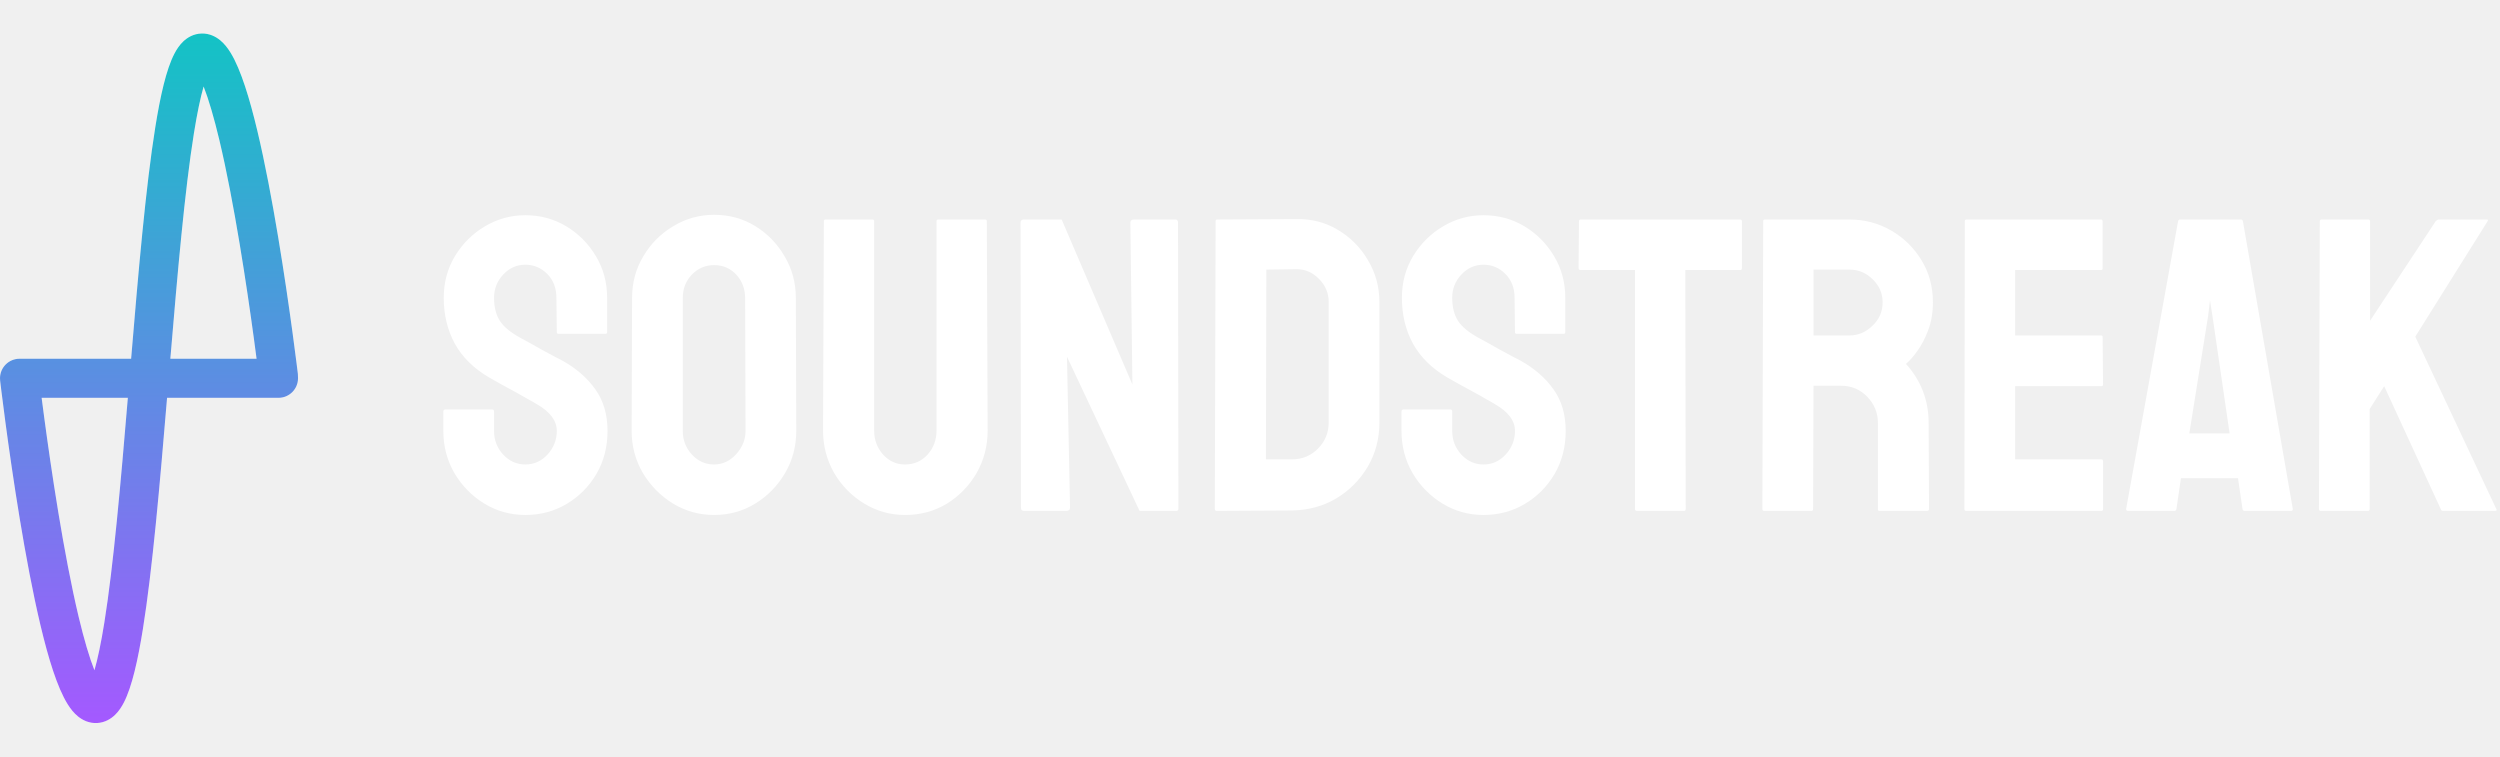
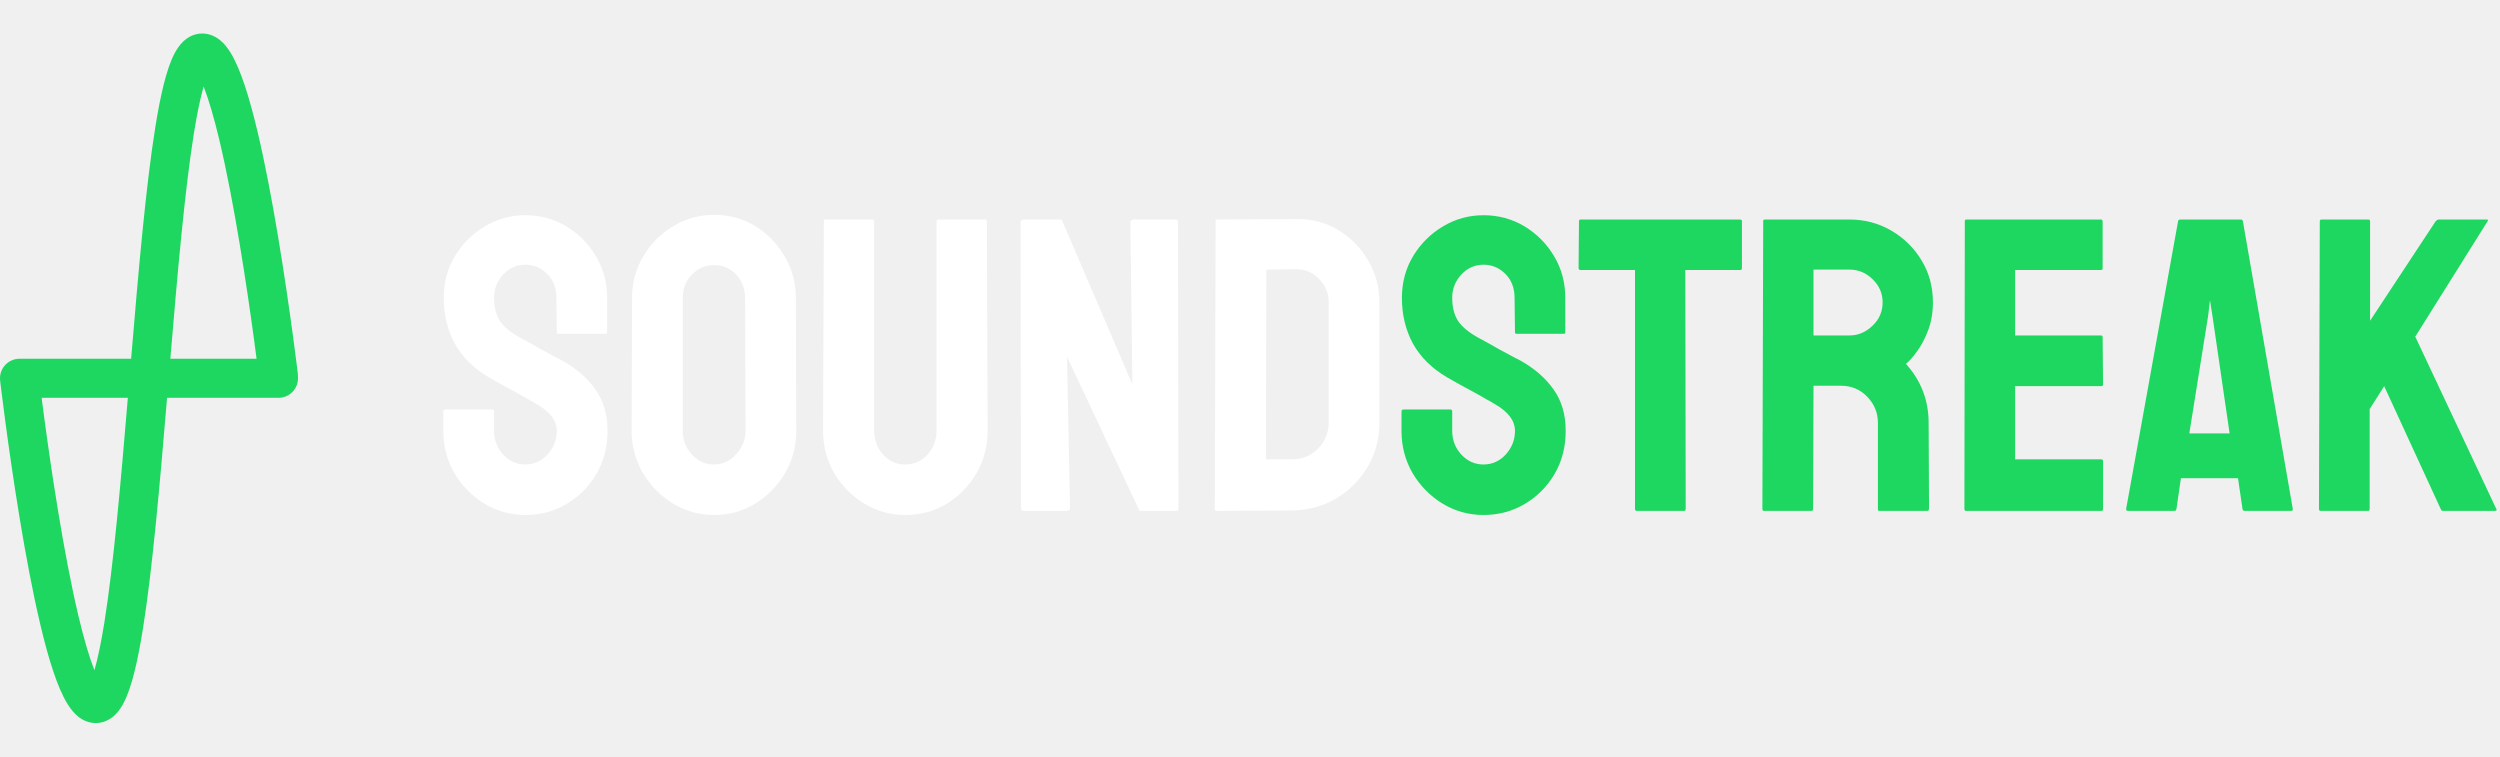
<svg xmlns="http://www.w3.org/2000/svg" width="1791" height="542" viewBox="0 0 1791 542" fill="none">
-   <path fill-rule="evenodd" clip-rule="evenodd" d="M144.373 24.007C150.134 23.841 154.722 26.33 157.849 28.931C160.898 31.467 163.305 34.689 165.251 37.868C172.619 49.907 178.934 70.987 184.346 93.661C189.917 117.003 194.996 144.18 199.282 169.907C203.575 195.671 207.103 220.168 209.557 238.211C210.784 247.236 211.744 254.658 212.397 259.829C212.724 262.414 212.974 264.438 213.143 265.819C213.228 266.509 213.292 267.039 213.336 267.398C213.357 267.577 213.374 267.715 213.386 267.808C213.391 267.854 213.395 267.889 213.398 267.914C213.4 267.926 213.4 267.935 213.401 267.942C213.402 267.945 213.402 267.95 213.402 267.95C213.402 267.95 213.402 267.949 213.173 267.977V267.98L213.403 267.954C213.499 268.756 213.524 269.55 213.484 270.331C213.495 270.552 213.501 270.775 213.501 271C213.501 278.732 207.233 285 199.501 285H119.689C114.526 346.738 109.212 407.967 102.392 450.495C98.83 472.707 94.568 491.95 88.761 503.242C87.231 506.216 85.211 509.427 82.467 512.093C79.656 514.825 75.349 517.659 69.622 517.972C63.848 518.289 59.177 515.907 55.955 513.315C52.838 510.808 50.391 507.595 48.427 504.442C40.914 492.381 34.537 471.159 29.101 448.362C23.499 424.875 18.415 397.5 14.137 371.577C9.852 345.615 6.344 320.919 3.908 302.726C2.69 293.626 1.738 286.141 1.091 280.925C0.767 278.318 0.519 276.276 0.351 274.883C0.268 274.187 0.204 273.652 0.161 273.29C0.14 273.109 0.123 272.97 0.112 272.877C0.107 272.83 0.102 272.795 0.099 272.77C0.098 272.758 0.097 272.748 0.097 272.742C0.096 272.739 0.096 272.734 0.096 272.734C0.096 272.734 0.098 272.733 0.107 272.732L0.106 272.728L0.096 272.73C0.022 272.102 -0.008 271.479 0.002 270.864C0.075 263.195 6.314 257 14.001 257H93.934C99.116 195.026 104.438 133.559 111.275 91.009C114.829 68.892 119.088 49.707 124.916 38.504C126.453 35.549 128.5 32.334 131.301 29.68C134.189 26.943 138.591 24.175 144.373 24.007ZM29.828 285C30.344 289.034 30.956 293.748 31.661 299.01C34.073 317.023 37.539 341.422 41.764 367.017C45.994 392.651 50.953 419.298 56.336 441.867C60.195 458.048 64.056 471.137 67.65 480.177C69.993 472.111 72.398 460.703 74.746 446.061C81.29 405.251 86.469 346.16 91.591 285H29.828ZM145.868 61.973C143.578 69.929 141.224 81.117 138.921 95.452C132.361 136.275 127.174 195.591 122.033 257H183.805C183.255 252.76 182.588 247.698 181.811 241.983C179.382 224.118 175.896 199.913 171.663 174.508C167.424 149.066 162.467 122.603 157.11 100.161C153.271 84.076 149.436 71.024 145.868 61.973Z" fill="white" />
-   <path fill-rule="evenodd" clip-rule="evenodd" d="M144.373 24.007C150.134 23.841 154.722 26.33 157.849 28.931C160.898 31.467 163.305 34.689 165.251 37.868C172.619 49.907 178.934 70.987 184.346 93.661C189.917 117.003 194.996 144.18 199.282 169.907C203.575 195.671 207.103 220.168 209.557 238.211C210.784 247.236 211.744 254.658 212.397 259.829C212.724 262.414 212.974 264.438 213.143 265.819C213.228 266.509 213.292 267.039 213.336 267.398C213.357 267.577 213.374 267.715 213.386 267.808C213.391 267.854 213.395 267.889 213.398 267.914C213.4 267.926 213.4 267.935 213.401 267.942C213.402 267.945 213.402 267.95 213.402 267.95C213.402 267.95 213.402 267.949 213.173 267.977V267.98L213.403 267.954C213.499 268.756 213.524 269.55 213.484 270.331C213.495 270.552 213.501 270.775 213.501 271C213.501 278.732 207.233 285 199.501 285H119.689C114.526 346.738 109.212 407.967 102.392 450.495C98.83 472.707 94.568 491.95 88.761 503.242C87.231 506.216 85.211 509.427 82.467 512.093C79.656 514.825 75.349 517.659 69.622 517.972C63.848 518.289 59.177 515.907 55.955 513.315C52.838 510.808 50.391 507.595 48.427 504.442C40.914 492.381 34.537 471.159 29.101 448.362C23.499 424.875 18.415 397.5 14.137 371.577C9.852 345.615 6.344 320.919 3.908 302.726C2.69 293.626 1.738 286.141 1.091 280.925C0.767 278.318 0.519 276.276 0.351 274.883C0.268 274.187 0.204 273.652 0.161 273.29C0.14 273.109 0.123 272.97 0.112 272.877C0.107 272.83 0.102 272.795 0.099 272.77C0.098 272.758 0.097 272.748 0.097 272.742C0.096 272.739 0.096 272.734 0.096 272.734C0.096 272.734 0.098 272.733 0.107 272.732L0.106 272.728L0.096 272.73C0.022 272.102 -0.008 271.479 0.002 270.864C0.075 263.195 6.314 257 14.001 257H93.934C99.116 195.026 104.438 133.559 111.275 91.009C114.829 68.892 119.088 49.707 124.916 38.504C126.453 35.549 128.5 32.334 131.301 29.68C134.189 26.943 138.591 24.175 144.373 24.007ZM29.828 285C30.344 289.034 30.956 293.748 31.661 299.01C34.073 317.023 37.539 341.422 41.764 367.017C45.994 392.651 50.953 419.298 56.336 441.867C60.195 458.048 64.056 471.137 67.65 480.177C69.993 472.111 72.398 460.703 74.746 446.061C81.29 405.251 86.469 346.16 91.591 285H29.828ZM145.868 61.973C143.578 69.929 141.224 81.117 138.921 95.452C132.361 136.275 127.174 195.591 122.033 257H183.805C183.255 252.76 182.588 247.698 181.811 241.983C179.382 224.118 175.896 199.913 171.663 174.508C167.424 149.066 162.467 122.603 157.11 100.161C153.271 84.076 149.436 71.024 145.868 61.973Z" fill="url(#paint0_linear_1_65)" />
-   <path d="M376.344 368.93C365.699 368.93 355.885 366.195 346.901 360.727C338.014 355.258 330.885 347.982 325.514 338.9C320.24 329.721 317.604 319.662 317.604 308.725V294.955C317.604 293.881 318.092 293.344 319.069 293.344H352.76C353.541 293.344 353.932 293.881 353.932 294.955V308.725C353.932 315.268 356.129 320.932 360.524 325.717C364.918 330.404 370.192 332.748 376.344 332.748C382.594 332.748 387.916 330.355 392.311 325.57C396.705 320.688 398.903 315.072 398.903 308.725C398.903 301.4 394.117 295.004 384.547 289.535C382.985 288.559 380.934 287.387 378.395 286.02C375.953 284.555 373.024 282.895 369.606 281.039C366.188 279.184 362.867 277.377 359.645 275.619C356.422 273.764 353.297 272.006 350.27 270.346C339.332 263.9 331.178 255.844 325.807 246.176C320.533 236.41 317.897 225.473 317.897 213.363C317.897 202.23 320.631 192.172 326.1 183.188C331.569 174.301 338.698 167.27 347.487 162.094C356.373 156.82 365.992 154.184 376.344 154.184C386.989 154.184 396.754 156.82 405.641 162.094C414.528 167.465 421.608 174.594 426.881 183.48C432.252 192.367 434.938 202.328 434.938 213.363V237.973C434.938 238.754 434.547 239.145 433.766 239.145H400.074C399.293 239.145 398.903 238.754 398.903 237.973L398.61 213.363C398.61 206.332 396.412 200.619 392.018 196.225C387.623 191.83 382.399 189.633 376.344 189.633C370.192 189.633 364.918 191.977 360.524 196.664C356.129 201.352 353.932 206.918 353.932 213.363C353.932 219.906 355.299 225.375 358.033 229.77C360.865 234.164 365.992 238.363 373.414 242.367C374.196 242.758 376.002 243.734 378.834 245.297C381.666 246.859 384.791 248.617 388.209 250.57C391.725 252.426 394.899 254.135 397.731 255.697C400.563 257.162 402.272 258.041 402.858 258.334C412.819 263.9 420.68 270.736 426.442 278.842C432.301 286.947 435.231 296.908 435.231 308.725C435.231 320.15 432.594 330.404 427.321 339.486C421.949 348.568 414.821 355.746 405.934 361.02C397.047 366.293 387.184 368.93 376.344 368.93ZM511.549 368.93C500.905 368.93 491.09 366.195 482.106 360.727C473.219 355.258 466.041 347.982 460.573 338.9C455.201 329.721 452.516 319.662 452.516 308.725L452.809 213.656C452.809 202.523 455.494 192.514 460.865 183.627C466.139 174.643 473.268 167.465 482.252 162.094C491.237 156.625 501.002 153.891 511.549 153.891C522.487 153.891 532.301 156.576 540.992 161.947C549.781 167.318 556.813 174.545 562.086 183.627C567.457 192.611 570.143 202.621 570.143 213.656L570.436 308.725C570.436 319.662 567.799 329.672 562.526 338.754C557.155 347.934 550.026 355.258 541.139 360.727C532.252 366.195 522.389 368.93 511.549 368.93ZM511.549 332.748C517.604 332.748 522.877 330.307 527.369 325.424C531.862 320.443 534.108 314.877 534.108 308.725L533.815 213.656C533.815 207.016 531.715 201.4 527.516 196.811C523.317 192.221 517.994 189.926 511.549 189.926C505.397 189.926 500.123 192.172 495.729 196.664C491.334 201.156 489.137 206.82 489.137 213.656V308.725C489.137 315.268 491.334 320.932 495.729 325.717C500.123 330.404 505.397 332.748 511.549 332.748ZM648.365 368.93C637.819 368.93 628.053 366.195 619.069 360.727C610.084 355.258 602.906 347.934 597.535 338.754C592.262 329.477 589.625 319.369 589.625 308.432L590.211 158.432C590.211 157.65 590.602 157.26 591.383 157.26H625.074C625.856 157.26 626.246 157.65 626.246 158.432V308.432C626.246 315.17 628.395 320.932 632.692 325.717C636.989 330.404 642.213 332.748 648.365 332.748C654.811 332.748 660.182 330.404 664.479 325.717C668.776 320.932 670.924 315.17 670.924 308.432V158.432C670.924 157.65 671.315 157.26 672.096 157.26H705.787C706.569 157.26 706.959 157.65 706.959 158.432L707.545 308.432C707.545 319.467 704.908 329.623 699.635 338.9C694.264 348.08 687.135 355.404 678.248 360.873C669.362 366.244 659.401 368.93 648.365 368.93ZM763.795 366H733.766C732.203 366 731.422 365.316 731.422 363.949L731.129 159.604C731.129 158.041 731.91 157.26 733.473 157.26H760.573L811.256 275.473L809.791 159.604C809.791 158.041 810.67 157.26 812.428 157.26H842.164C843.336 157.26 843.922 158.041 843.922 159.604L844.215 364.242C844.215 365.414 843.727 366 842.75 366H816.383L764.381 255.551L766.578 363.656C766.578 365.219 765.651 366 763.795 366ZM925.514 365.707L871.754 366C870.778 366 870.289 365.512 870.289 364.535L870.875 158.432C870.875 157.65 871.266 157.26 872.047 157.26L928.151 156.967C939.283 156.674 949.342 159.213 958.326 164.584C967.408 169.955 974.635 177.23 980.006 186.41C985.475 195.492 988.209 205.551 988.209 216.586V302.719C988.209 314.242 985.426 324.789 979.86 334.359C974.196 343.832 966.676 351.4 957.301 357.064C947.926 362.631 937.33 365.512 925.514 365.707ZM928.151 192.855L907.203 193.148L906.91 329.086H925.514C932.936 329.086 939.186 326.498 944.264 321.322C949.342 316.146 951.881 309.945 951.881 302.719V216.293C951.881 209.945 949.537 204.428 944.85 199.74C940.162 194.955 934.596 192.66 928.151 192.855ZM1062.77 368.93C1052.13 368.93 1042.31 366.195 1033.33 360.727C1024.44 355.258 1017.31 347.982 1011.94 338.9C1006.67 329.721 1004.03 319.662 1004.03 308.725V294.955C1004.03 293.881 1004.52 293.344 1005.49 293.344H1039.19C1039.97 293.344 1040.36 293.881 1040.36 294.955V308.725C1040.36 315.268 1042.55 320.932 1046.95 325.717C1051.34 330.404 1056.62 332.748 1062.77 332.748C1069.02 332.748 1074.34 330.355 1078.74 325.57C1083.13 320.688 1085.33 315.072 1085.33 308.725C1085.33 301.4 1080.54 295.004 1070.97 289.535C1069.41 288.559 1067.36 287.387 1064.82 286.02C1062.38 284.555 1059.45 282.895 1056.03 281.039C1052.61 279.184 1049.29 277.377 1046.07 275.619C1042.85 273.764 1039.72 272.006 1036.7 270.346C1025.76 263.9 1017.6 255.844 1012.23 246.176C1006.96 236.41 1004.32 225.473 1004.32 213.363C1004.32 202.23 1007.06 192.172 1012.53 183.188C1017.99 174.301 1025.12 167.27 1033.91 162.094C1042.8 156.82 1052.42 154.184 1062.77 154.184C1073.41 154.184 1083.18 156.82 1092.07 162.094C1100.95 167.465 1108.03 174.594 1113.31 183.48C1118.68 192.367 1121.36 202.328 1121.36 213.363V237.973C1121.36 238.754 1120.97 239.145 1120.19 239.145H1086.5C1085.72 239.145 1085.33 238.754 1085.33 237.973L1085.04 213.363C1085.04 206.332 1082.84 200.619 1078.44 196.225C1074.05 191.83 1068.82 189.633 1062.77 189.633C1056.62 189.633 1051.34 191.977 1046.95 196.664C1042.55 201.352 1040.36 206.918 1040.36 213.363C1040.36 219.906 1041.72 225.375 1044.46 229.77C1047.29 234.164 1052.42 238.363 1059.84 242.367C1060.62 242.758 1062.43 243.734 1065.26 245.297C1068.09 246.859 1071.22 248.617 1074.64 250.57C1078.15 252.426 1081.32 254.135 1084.16 255.697C1086.99 257.162 1088.7 258.041 1089.28 258.334C1099.24 263.9 1107.11 270.736 1112.87 278.842C1118.73 286.947 1121.66 296.908 1121.66 308.725C1121.66 320.15 1119.02 330.404 1113.75 339.486C1108.38 348.568 1101.25 355.746 1092.36 361.02C1083.47 366.293 1073.61 368.93 1062.77 368.93ZM1206.47 366H1172.63C1171.75 366 1171.31 365.512 1171.31 364.535V193.441H1132.35C1131.37 193.441 1130.89 192.953 1130.89 191.977L1131.18 158.432C1131.18 157.65 1131.57 157.26 1132.35 157.26H1246.31C1247.39 157.26 1247.93 157.65 1247.93 158.432V191.977C1247.93 192.953 1247.54 193.441 1246.75 193.441H1207.35L1207.64 364.535C1207.64 365.512 1207.25 366 1206.47 366ZM1297.73 366H1263.75C1262.97 366 1262.57 365.512 1262.57 364.535L1263.16 158.432C1263.16 157.65 1263.55 157.26 1264.33 157.26H1324.98C1335.82 157.26 1345.78 159.896 1354.86 165.17C1363.94 170.443 1371.17 177.523 1376.54 186.41C1382.01 195.297 1384.74 205.355 1384.74 216.586C1384.74 223.91 1383.62 230.551 1381.37 236.508C1379.13 242.465 1376.49 247.494 1373.46 251.596C1370.53 255.697 1367.85 258.725 1365.41 260.678C1376.25 272.689 1381.67 286.801 1381.67 303.012L1381.96 364.535C1381.96 365.512 1381.47 366 1380.49 366H1346.51C1345.73 366 1345.34 365.707 1345.34 365.121V303.012C1345.34 295.785 1342.8 289.535 1337.72 284.262C1332.64 278.988 1326.39 276.352 1318.97 276.352H1299.2L1298.9 364.535C1298.9 365.512 1298.51 366 1297.73 366ZM1324.98 193.148H1299.2V240.316H1324.98C1331.13 240.316 1336.6 238.021 1341.38 233.432C1346.27 228.842 1348.71 223.227 1348.71 216.586C1348.71 210.238 1346.36 204.77 1341.68 200.18C1336.99 195.492 1331.42 193.148 1324.98 193.148ZM1505.45 366H1408.47C1407.69 366 1407.3 365.512 1407.3 364.535L1407.59 158.432C1407.59 157.65 1407.98 157.26 1408.77 157.26H1505.15C1505.93 157.26 1506.32 157.748 1506.32 158.725V192.27C1506.32 193.051 1505.93 193.441 1505.15 193.441H1443.63V240.316H1505.15C1505.93 240.316 1506.32 240.707 1506.32 241.488L1506.62 275.473C1506.62 276.254 1506.23 276.645 1505.45 276.645H1443.63V329.086H1505.45C1506.23 329.086 1506.62 329.574 1506.62 330.551V364.828C1506.62 365.609 1506.23 366 1505.45 366ZM1523.17 364.535L1560.38 158.432C1560.57 157.65 1561.06 157.26 1561.84 157.26H1605.35C1606.13 157.26 1606.62 157.65 1606.81 158.432L1642.55 364.535C1642.65 365.512 1642.26 366 1641.38 366H1608.13C1607.15 366 1606.62 365.512 1606.52 364.535L1603.3 342.562H1562.43L1559.21 364.535C1559.11 365.512 1558.62 366 1557.74 366H1524.34C1523.56 366 1523.17 365.512 1523.17 364.535ZM1581.91 226.254L1568.43 310.482H1597.29L1584.99 226.254L1583.23 215.121L1581.91 226.254ZM1696.46 366H1662.48C1661.7 366 1661.3 365.512 1661.3 364.535L1661.89 158.725C1661.89 157.748 1662.28 157.26 1663.06 157.26H1696.75C1697.54 157.26 1697.93 157.748 1697.93 158.725V229.77L1744.95 158.432C1745.73 157.65 1746.46 157.26 1747.14 157.26H1781.57C1782.45 157.26 1782.64 157.65 1782.15 158.432L1730.3 241.195L1788.45 364.828C1788.94 365.609 1788.45 366 1786.99 366H1750.37C1749.39 366 1748.8 365.609 1748.61 364.828L1708.03 276.645L1697.63 293.051V364.535C1697.63 365.512 1697.24 366 1696.46 366Z" fill="white" />
-   <defs>
-     <linearGradient id="paint0_linear_1_65" x1="106.751" y1="24" x2="106.751" y2="518.001" gradientUnits="userSpaceOnUse">
-       <stop stop-color="#13C3C5" />
-       <stop offset="1" stop-color="#A459FF" />
-     </linearGradient>
-   </defs>
+   <path fill-rule="evenodd" clip-rule="evenodd" d="M144.373 24.007C150.134 23.841 154.722 26.33 157.849 28.931C160.898 31.467 163.305 34.689 165.251 37.868C172.619 49.907 178.934 70.987 184.346 93.661C189.917 117.003 194.996 144.18 199.282 169.907C203.575 195.671 207.103 220.168 209.557 238.211C210.784 247.236 211.744 254.658 212.397 259.829C212.724 262.414 212.974 264.438 213.143 265.819C213.228 266.509 213.292 267.039 213.336 267.398C213.357 267.577 213.374 267.715 213.386 267.808C213.391 267.854 213.395 267.889 213.398 267.914C213.4 267.926 213.4 267.935 213.401 267.942C213.402 267.945 213.402 267.95 213.402 267.95C213.402 267.95 213.402 267.949 213.173 267.977V267.98L213.403 267.954C213.499 268.756 213.524 269.55 213.484 270.331C213.495 270.552 213.501 270.775 213.501 271C213.501 278.732 207.233 285 199.501 285H119.689C114.526 346.738 109.212 407.967 102.392 450.495C98.83 472.707 94.568 491.95 88.761 503.242C87.231 506.216 85.211 509.427 82.467 512.093C79.656 514.825 75.349 517.659 69.622 517.972C63.848 518.289 59.177 515.907 55.955 513.315C52.838 510.808 50.391 507.595 48.427 504.442C40.914 492.381 34.537 471.159 29.101 448.362C23.499 424.875 18.415 397.5 14.137 371.577C9.852 345.615 6.344 320.919 3.908 302.726C2.69 293.626 1.738 286.141 1.091 280.925C0.767 278.318 0.519 276.276 0.351 274.883C0.268 274.187 0.204 273.652 0.161 273.29C0.14 273.109 0.123 272.97 0.112 272.877C0.107 272.83 0.102 272.795 0.099 272.77C0.098 272.758 0.097 272.748 0.097 272.742C0.096 272.739 0.096 272.734 0.096 272.734C0.096 272.734 0.098 272.733 0.107 272.732L0.106 272.728L0.096 272.73C0.022 272.102 -0.008 271.479 0.002 270.864C0.075 263.195 6.314 257 14.001 257H93.934C99.116 195.026 104.438 133.559 111.275 91.009C114.829 68.892 119.088 49.707 124.916 38.504C126.453 35.549 128.5 32.334 131.301 29.68C134.189 26.943 138.591 24.175 144.373 24.007ZM29.828 285C30.344 289.034 30.956 293.748 31.661 299.01C34.073 317.023 37.539 341.422 41.764 367.017C45.994 392.651 50.953 419.298 56.336 441.867C60.195 458.048 64.056 471.137 67.65 480.177C69.993 472.111 72.398 460.703 74.746 446.061C81.29 405.251 86.469 346.16 91.591 285H29.828ZM145.868 61.973C143.578 69.929 141.224 81.117 138.921 95.452C132.361 136.275 127.174 195.591 122.033 257H183.805C183.255 252.76 182.588 247.698 181.811 241.983C179.382 224.118 175.896 199.913 171.663 174.508C167.424 149.066 162.467 122.603 157.11 100.161C153.271 84.076 149.436 71.024 145.868 61.973Z" fill="#1ED760" />
+   <path d="M376.344 368.93C365.699 368.93 355.885 366.195 346.901 360.727C338.014 355.258 330.885 347.982 325.514 338.9C320.24 329.721 317.604 319.662 317.604 308.725V294.955C317.604 293.881 318.092 293.344 319.069 293.344H352.76C353.541 293.344 353.932 293.881 353.932 294.955V308.725C353.932 315.268 356.129 320.932 360.524 325.717C364.918 330.404 370.192 332.748 376.344 332.748C382.594 332.748 387.916 330.355 392.311 325.57C396.705 320.688 398.903 315.072 398.903 308.725C398.903 301.4 394.117 295.004 384.547 289.535C382.985 288.559 380.934 287.387 378.395 286.02C375.953 284.555 373.024 282.895 369.606 281.039C366.188 279.184 362.867 277.377 359.645 275.619C356.422 273.764 353.297 272.006 350.27 270.346C339.332 263.9 331.178 255.844 325.807 246.176C320.533 236.41 317.897 225.473 317.897 213.363C317.897 202.23 320.631 192.172 326.1 183.188C331.569 174.301 338.698 167.27 347.487 162.094C356.373 156.82 365.992 154.184 376.344 154.184C386.989 154.184 396.754 156.82 405.641 162.094C414.528 167.465 421.608 174.594 426.881 183.48C432.252 192.367 434.938 202.328 434.938 213.363V237.973C434.938 238.754 434.547 239.145 433.766 239.145H400.074C399.293 239.145 398.903 238.754 398.903 237.973L398.61 213.363C398.61 206.332 396.412 200.619 392.018 196.225C387.623 191.83 382.399 189.633 376.344 189.633C370.192 189.633 364.918 191.977 360.524 196.664C356.129 201.352 353.932 206.918 353.932 213.363C353.932 219.906 355.299 225.375 358.033 229.77C360.865 234.164 365.992 238.363 373.414 242.367C374.196 242.758 376.002 243.734 378.834 245.297C381.666 246.859 384.791 248.617 388.209 250.57C391.725 252.426 394.899 254.135 397.731 255.697C400.563 257.162 402.272 258.041 402.858 258.334C412.819 263.9 420.68 270.736 426.442 278.842C432.301 286.947 435.231 296.908 435.231 308.725C435.231 320.15 432.594 330.404 427.321 339.486C421.949 348.568 414.821 355.746 405.934 361.02C397.047 366.293 387.184 368.93 376.344 368.93ZM511.549 368.93C500.905 368.93 491.09 366.195 482.106 360.727C473.219 355.258 466.041 347.982 460.573 338.9C455.201 329.721 452.516 319.662 452.516 308.725L452.809 213.656C452.809 202.523 455.494 192.514 460.865 183.627C466.139 174.643 473.268 167.465 482.252 162.094C491.237 156.625 501.002 153.891 511.549 153.891C522.487 153.891 532.301 156.576 540.992 161.947C549.781 167.318 556.813 174.545 562.086 183.627C567.457 192.611 570.143 202.621 570.143 213.656L570.436 308.725C570.436 319.662 567.799 329.672 562.526 338.754C557.155 347.934 550.026 355.258 541.139 360.727C532.252 366.195 522.389 368.93 511.549 368.93ZM511.549 332.748C517.604 332.748 522.877 330.307 527.369 325.424C531.862 320.443 534.108 314.877 534.108 308.725L533.815 213.656C533.815 207.016 531.715 201.4 527.516 196.811C523.317 192.221 517.994 189.926 511.549 189.926C505.397 189.926 500.123 192.172 495.729 196.664C491.334 201.156 489.137 206.82 489.137 213.656V308.725C489.137 315.268 491.334 320.932 495.729 325.717C500.123 330.404 505.397 332.748 511.549 332.748ZM648.365 368.93C637.819 368.93 628.053 366.195 619.069 360.727C610.084 355.258 602.906 347.934 597.535 338.754C592.262 329.477 589.625 319.369 589.625 308.432L590.211 158.432C590.211 157.65 590.602 157.26 591.383 157.26H625.074C625.856 157.26 626.246 157.65 626.246 158.432V308.432C626.246 315.17 628.395 320.932 632.692 325.717C636.989 330.404 642.213 332.748 648.365 332.748C654.811 332.748 660.182 330.404 664.479 325.717C668.776 320.932 670.924 315.17 670.924 308.432V158.432C670.924 157.65 671.315 157.26 672.096 157.26H705.787C706.569 157.26 706.959 157.65 706.959 158.432L707.545 308.432C707.545 319.467 704.908 329.623 699.635 338.9C694.264 348.08 687.135 355.404 678.248 360.873C669.362 366.244 659.401 368.93 648.365 368.93ZM763.795 366H733.766C732.203 366 731.422 365.316 731.422 363.949L731.129 159.604C731.129 158.041 731.91 157.26 733.473 157.26H760.573L811.256 275.473L809.791 159.604C809.791 158.041 810.67 157.26 812.428 157.26H842.164C843.336 157.26 843.922 158.041 843.922 159.604L844.215 364.242C844.215 365.414 843.727 366 842.75 366H816.383L764.381 255.551L766.578 363.656C766.578 365.219 765.651 366 763.795 366ZM925.514 365.707L871.754 366C870.778 366 870.289 365.512 870.289 364.535L870.875 158.432C870.875 157.65 871.266 157.26 872.047 157.26L928.151 156.967C939.283 156.674 949.342 159.213 958.326 164.584C967.408 169.955 974.635 177.23 980.006 186.41C985.475 195.492 988.209 205.551 988.209 216.586V302.719C988.209 314.242 985.426 324.789 979.86 334.359C974.196 343.832 966.676 351.4 957.301 357.064C947.926 362.631 937.33 365.512 925.514 365.707ZM928.151 192.855L907.203 193.148L906.91 329.086H925.514C932.936 329.086 939.186 326.498 944.264 321.322C949.342 316.146 951.881 309.945 951.881 302.719V216.293C951.881 209.945 949.537 204.428 944.85 199.74C940.162 194.955 934.596 192.66 928.151 192.855Z" fill="white" />
+   <path d="M1062.77 368.93C1052.13 368.93 1042.31 366.195 1033.33 360.727C1024.44 355.258 1017.31 347.982 1011.94 338.9C1006.67 329.721 1004.03 319.662 1004.03 308.725V294.955C1004.03 293.881 1004.52 293.344 1005.49 293.344H1039.19C1039.97 293.344 1040.36 293.881 1040.36 294.955V308.725C1040.36 315.268 1042.55 320.932 1046.95 325.717C1051.34 330.404 1056.62 332.748 1062.77 332.748C1069.02 332.748 1074.34 330.355 1078.74 325.57C1083.13 320.688 1085.33 315.072 1085.33 308.725C1085.33 301.4 1080.54 295.004 1070.97 289.535C1069.41 288.559 1067.36 287.387 1064.82 286.02C1062.38 284.555 1059.45 282.895 1056.03 281.039C1052.61 279.184 1049.29 277.377 1046.07 275.619C1042.85 273.764 1039.72 272.006 1036.7 270.346C1025.76 263.9 1017.6 255.844 1012.23 246.176C1006.96 236.41 1004.32 225.473 1004.32 213.363C1004.32 202.23 1007.06 192.172 1012.53 183.188C1017.99 174.301 1025.12 167.27 1033.91 162.094C1042.8 156.82 1052.42 154.184 1062.77 154.184C1073.41 154.184 1083.18 156.82 1092.07 162.094C1100.95 167.465 1108.03 174.594 1113.31 183.48C1118.68 192.367 1121.36 202.328 1121.36 213.363V237.973C1121.36 238.754 1120.97 239.145 1120.19 239.145H1086.5C1085.72 239.145 1085.33 238.754 1085.33 237.973L1085.04 213.363C1085.04 206.332 1082.84 200.619 1078.44 196.225C1074.05 191.83 1068.82 189.633 1062.77 189.633C1056.62 189.633 1051.34 191.977 1046.95 196.664C1042.55 201.352 1040.36 206.918 1040.36 213.363C1040.36 219.906 1041.72 225.375 1044.46 229.77C1047.29 234.164 1052.42 238.363 1059.84 242.367C1060.62 242.758 1062.43 243.734 1065.26 245.297C1068.09 246.859 1071.22 248.617 1074.64 250.57C1078.15 252.426 1081.32 254.135 1084.16 255.697C1086.99 257.162 1088.7 258.041 1089.28 258.334C1099.24 263.9 1107.11 270.736 1112.87 278.842C1118.73 286.947 1121.66 296.908 1121.66 308.725C1121.66 320.15 1119.02 330.404 1113.75 339.486C1108.38 348.568 1101.25 355.746 1092.36 361.02C1083.47 366.293 1073.61 368.93 1062.77 368.93ZM1206.47 366H1172.63C1171.75 366 1171.31 365.512 1171.31 364.535V193.441H1132.35C1131.37 193.441 1130.89 192.953 1130.89 191.977L1131.18 158.432C1131.18 157.65 1131.57 157.26 1132.35 157.26H1246.31C1247.39 157.26 1247.93 157.65 1247.93 158.432V191.977C1247.93 192.953 1247.54 193.441 1246.75 193.441H1207.35L1207.64 364.535C1207.64 365.512 1207.25 366 1206.47 366ZM1297.73 366H1263.75C1262.97 366 1262.57 365.512 1262.57 364.535L1263.16 158.432C1263.16 157.65 1263.55 157.26 1264.33 157.26H1324.98C1335.82 157.26 1345.78 159.896 1354.86 165.17C1363.94 170.443 1371.17 177.523 1376.54 186.41C1382.01 195.297 1384.74 205.355 1384.74 216.586C1384.74 223.91 1383.62 230.551 1381.37 236.508C1379.13 242.465 1376.49 247.494 1373.46 251.596C1370.53 255.697 1367.85 258.725 1365.41 260.678C1376.25 272.689 1381.67 286.801 1381.67 303.012L1381.96 364.535C1381.96 365.512 1381.47 366 1380.49 366H1346.51C1345.73 366 1345.34 365.707 1345.34 365.121V303.012C1345.34 295.785 1342.8 289.535 1337.72 284.262C1332.64 278.988 1326.39 276.352 1318.97 276.352H1299.2L1298.9 364.535C1298.9 365.512 1298.51 366 1297.73 366ZM1324.98 193.148H1299.2V240.316H1324.98C1331.13 240.316 1336.6 238.021 1341.38 233.432C1346.27 228.842 1348.71 223.227 1348.71 216.586C1348.71 210.238 1346.36 204.77 1341.68 200.18C1336.99 195.492 1331.42 193.148 1324.98 193.148ZM1505.45 366H1408.47C1407.69 366 1407.3 365.512 1407.3 364.535L1407.59 158.432C1407.59 157.65 1407.98 157.26 1408.77 157.26H1505.15C1505.93 157.26 1506.32 157.748 1506.32 158.725V192.27C1506.32 193.051 1505.93 193.441 1505.15 193.441H1443.63V240.316H1505.15C1505.93 240.316 1506.32 240.707 1506.32 241.488L1506.62 275.473C1506.62 276.254 1506.23 276.645 1505.45 276.645H1443.63V329.086H1505.45C1506.23 329.086 1506.62 329.574 1506.62 330.551V364.828C1506.62 365.609 1506.23 366 1505.45 366ZM1523.17 364.535L1560.38 158.432C1560.57 157.65 1561.06 157.26 1561.84 157.26H1605.35C1606.13 157.26 1606.62 157.65 1606.81 158.432L1642.55 364.535C1642.65 365.512 1642.26 366 1641.38 366H1608.13C1607.15 366 1606.62 365.512 1606.52 364.535L1603.3 342.562H1562.43L1559.21 364.535C1559.11 365.512 1558.62 366 1557.74 366H1524.34C1523.56 366 1523.17 365.512 1523.17 364.535ZM1581.91 226.254L1568.43 310.482H1597.29L1584.99 226.254L1583.23 215.121L1581.91 226.254ZM1696.46 366H1662.48C1661.7 366 1661.3 365.512 1661.3 364.535L1661.89 158.725C1661.89 157.748 1662.28 157.26 1663.06 157.26H1696.75C1697.54 157.26 1697.93 157.748 1697.93 158.725V229.77L1744.95 158.432C1745.73 157.65 1746.46 157.26 1747.14 157.26H1781.57C1782.45 157.26 1782.64 157.65 1782.15 158.432L1730.3 241.195L1788.45 364.828C1788.94 365.609 1788.45 366 1786.99 366H1750.37C1749.39 366 1748.8 365.609 1748.61 364.828L1708.03 276.645L1697.63 293.051V364.535C1697.63 365.512 1697.24 366 1696.46 366Z" fill="#1ED760" />
</svg>
